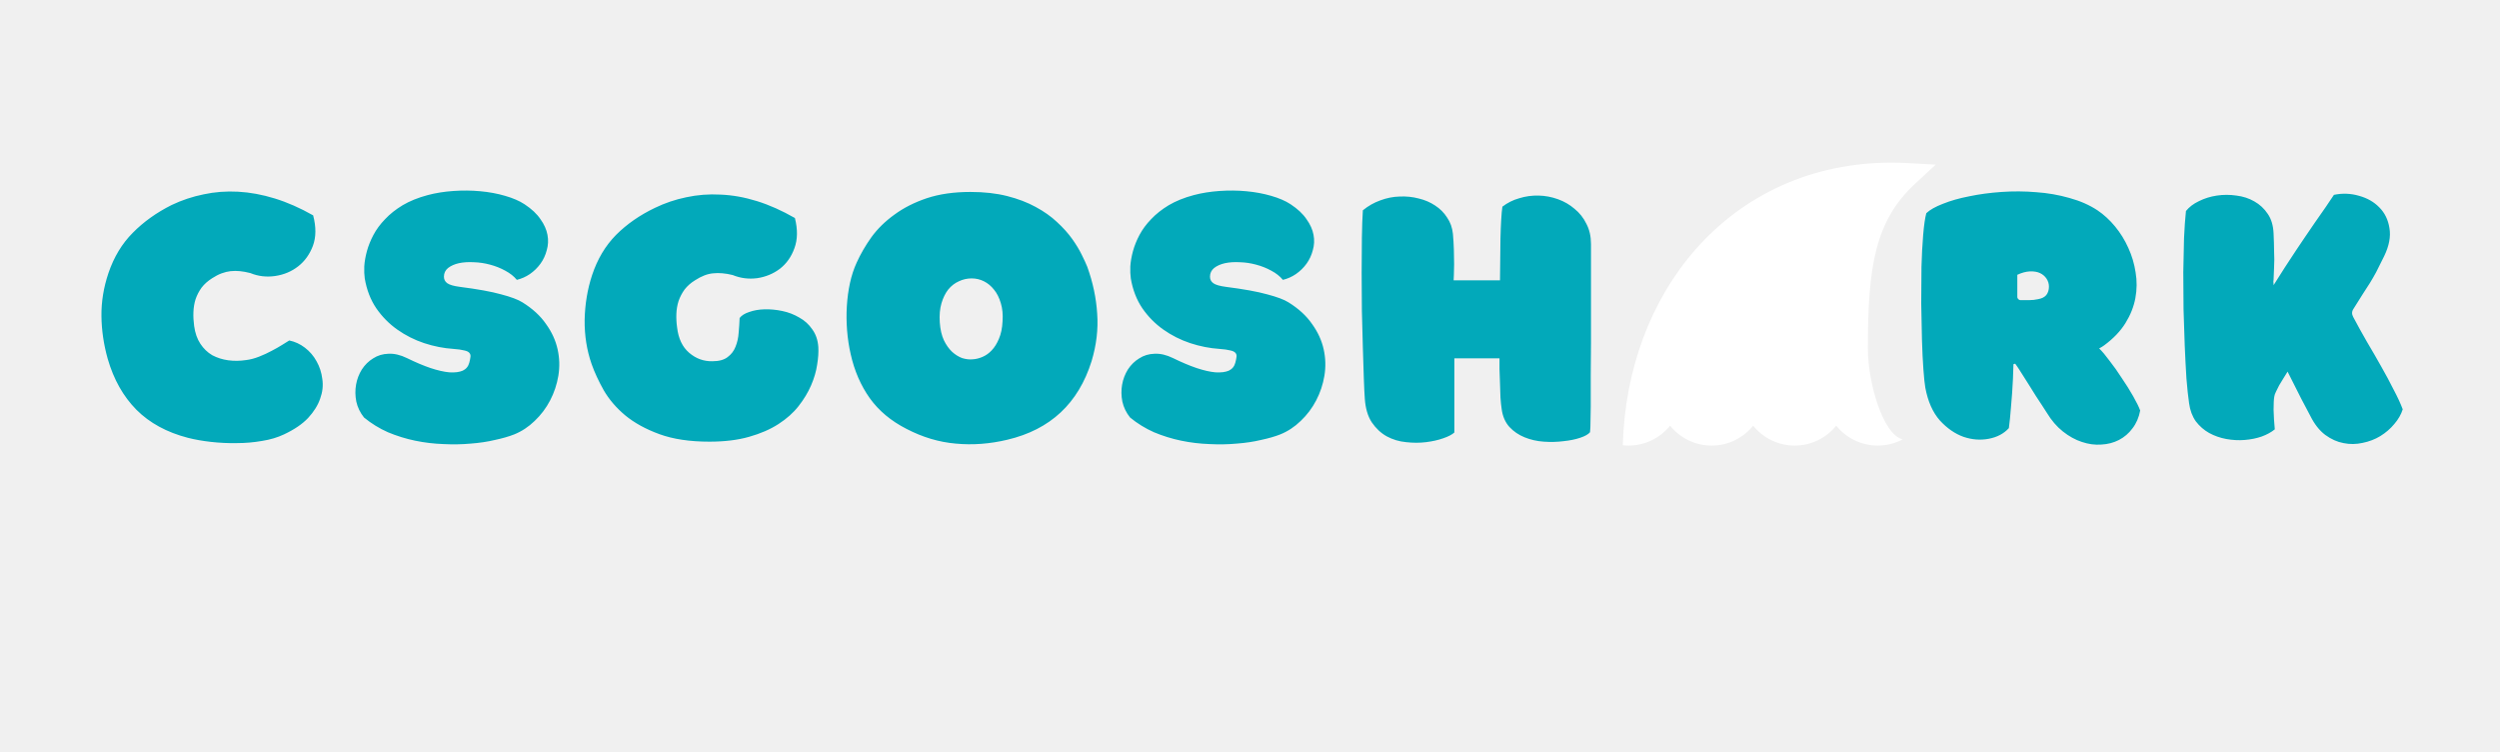
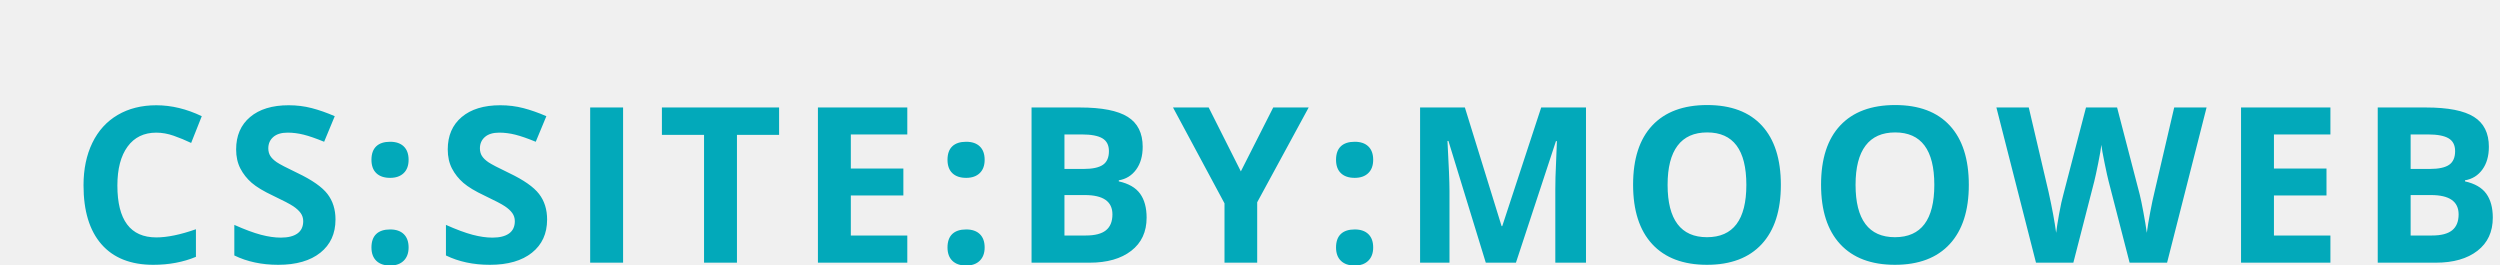
- <svg xmlns="http://www.w3.org/2000/svg" width="559" height="168" viewBox="0 0 559 168" fill="none">
-   <path d="M56.009 61.064C55.181 60.848 54.407 60.704 53.687 60.632C52.967 60.56 52.265 60.56 51.581 60.632C50.933 60.704 50.267 60.866 49.583 61.118C48.899 61.37 48.197 61.73 47.477 62.198C46.505 62.81 45.713 63.512 45.101 64.304C44.525 65.096 44.075 65.96 43.751 66.896C43.463 67.796 43.301 68.768 43.265 69.812C43.229 70.82 43.283 71.846 43.427 72.89C43.643 74.474 44.111 75.806 44.831 76.886C45.551 77.966 46.433 78.812 47.477 79.424C48.557 80 49.745 80.378 51.041 80.558C52.373 80.738 53.723 80.72 55.091 80.504C55.991 80.396 56.945 80.144 57.953 79.748C58.961 79.352 59.897 78.92 60.761 78.452C61.661 77.984 62.453 77.534 63.137 77.102C63.857 76.67 64.379 76.346 64.703 76.13C65.963 76.382 67.133 76.922 68.213 77.75C69.293 78.578 70.157 79.586 70.805 80.774C71.489 81.962 71.921 83.294 72.101 84.77C72.317 86.21 72.155 87.668 71.615 89.144C71.111 90.62 70.211 92.06 68.915 93.464C67.619 94.832 65.819 96.056 63.515 97.136C62.075 97.82 60.437 98.306 58.601 98.594C56.765 98.918 54.875 99.08 52.931 99.08C51.023 99.116 49.115 99.026 47.207 98.81C45.299 98.594 43.571 98.288 42.023 97.892C37.307 96.668 33.473 94.58 30.521 91.628C27.569 88.64 25.427 84.842 24.095 80.234C23.195 77.03 22.727 73.844 22.691 70.676C22.655 67.472 23.177 64.268 24.257 61.064C25.481 57.464 27.299 54.458 29.711 52.046C32.123 49.598 35.021 47.528 38.405 45.836C40.673 44.756 43.049 43.964 45.533 43.46C48.017 42.92 50.591 42.722 53.255 42.866C55.919 43.01 58.655 43.514 61.463 44.378C64.271 45.242 67.133 46.502 70.049 48.158C70.733 50.75 70.715 53.018 69.995 54.962C69.275 56.87 68.177 58.4 66.701 59.552C65.225 60.704 63.515 61.424 61.571 61.712C59.627 62 57.773 61.784 56.009 61.064ZM116.852 67.598C119.12 69.002 120.884 70.622 122.144 72.458C123.44 74.258 124.304 76.148 124.736 78.128C125.168 80.072 125.222 82.034 124.898 84.014C124.574 85.958 123.962 87.794 123.062 89.522C122.162 91.25 121.01 92.78 119.606 94.112C118.238 95.444 116.708 96.452 115.016 97.136C113.828 97.604 112.388 98.018 110.696 98.378C109.04 98.774 107.24 99.044 105.296 99.188C103.352 99.368 101.318 99.404 99.194 99.296C97.07 99.224 94.964 98.972 92.876 98.54C90.788 98.108 88.754 97.478 86.774 96.65C84.83 95.786 83.048 94.688 81.428 93.356C80.564 92.276 79.988 91.088 79.7 89.792C79.448 88.496 79.43 87.236 79.646 86.012C79.862 84.788 80.294 83.654 80.942 82.61C81.626 81.566 82.472 80.738 83.48 80.126C84.488 79.478 85.622 79.136 86.882 79.1C88.178 79.028 89.564 79.352 91.04 80.072C92.948 81.008 94.694 81.746 96.278 82.286C97.898 82.826 99.32 83.15 100.544 83.258C101.768 83.33 102.758 83.204 103.514 82.88C104.27 82.52 104.756 81.926 104.972 81.098C105.116 80.558 105.206 80.108 105.242 79.748C105.278 79.388 105.188 79.1 104.972 78.884C104.756 78.632 104.36 78.452 103.784 78.344C103.244 78.2 102.47 78.092 101.462 78.02C99.266 77.876 97.07 77.444 94.874 76.724C92.714 76.004 90.716 74.996 88.88 73.7C87.044 72.404 85.478 70.82 84.182 68.948C82.886 67.04 82.022 64.808 81.59 62.252C81.482 61.496 81.446 60.596 81.482 59.552C81.554 58.472 81.752 57.338 82.076 56.15C82.4 54.962 82.886 53.756 83.534 52.532C84.182 51.308 85.046 50.138 86.126 49.022C87.206 47.87 88.52 46.826 90.068 45.89C91.652 44.954 93.524 44.198 95.684 43.622C97.448 43.154 99.356 42.848 101.408 42.704C103.46 42.56 105.458 42.578 107.402 42.758C109.382 42.938 111.236 43.28 112.964 43.784C114.728 44.288 116.186 44.918 117.338 45.674C118.922 46.718 120.11 47.834 120.902 49.022C121.73 50.174 122.252 51.344 122.468 52.532C122.684 53.684 122.63 54.818 122.306 55.934C122.018 57.05 121.55 58.058 120.902 58.958C120.254 59.858 119.462 60.632 118.526 61.28C117.626 61.892 116.654 62.324 115.61 62.576C114.962 61.784 114.098 61.1 113.018 60.524C111.974 59.948 110.84 59.498 109.616 59.174C108.428 58.85 107.222 58.67 105.998 58.634C104.774 58.562 103.658 58.634 102.65 58.85C101.678 59.066 100.868 59.426 100.22 59.93C99.608 60.434 99.302 61.082 99.302 61.874C99.302 62.486 99.554 62.972 100.058 63.332C100.562 63.692 101.498 63.962 102.866 64.142C106.826 64.646 109.904 65.204 112.1 65.816C114.296 66.392 115.88 66.986 116.852 67.598ZM163.879 61.496C162.259 61.1 160.801 60.974 159.505 61.118C158.245 61.226 156.895 61.748 155.455 62.684C154.519 63.26 153.745 63.944 153.133 64.736C152.557 65.528 152.107 66.392 151.783 67.328C151.495 68.228 151.333 69.182 151.297 70.19C151.261 71.198 151.315 72.206 151.459 73.214C151.747 75.698 152.647 77.588 154.159 78.884C155.671 80.18 157.399 80.81 159.343 80.774C160.819 80.774 161.953 80.468 162.745 79.856C163.573 79.244 164.167 78.47 164.527 77.534C164.923 76.562 165.157 75.518 165.229 74.402C165.337 73.25 165.409 72.152 165.445 71.108C165.877 70.532 166.597 70.082 167.605 69.758C168.613 69.398 169.747 69.2 171.007 69.164C172.303 69.128 173.635 69.254 175.003 69.542C176.371 69.83 177.631 70.316 178.783 71C179.971 71.648 180.943 72.53 181.699 73.646C182.491 74.726 182.941 76.04 183.049 77.588C183.121 78.74 183.031 80.072 182.779 81.584C182.563 83.06 182.113 84.59 181.429 86.174C180.745 87.758 179.809 89.306 178.621 90.818C177.469 92.294 175.975 93.626 174.139 94.814C172.303 96.002 170.107 96.956 167.551 97.676C165.031 98.396 162.079 98.756 158.695 98.756C154.303 98.756 150.577 98.198 147.517 97.082C144.457 95.966 141.901 94.562 139.849 92.87C137.833 91.178 136.231 89.306 135.043 87.254C133.891 85.202 132.991 83.258 132.343 81.422C131.263 78.326 130.741 75.032 130.777 71.54C130.849 68.012 131.407 64.664 132.451 61.496C133.639 57.932 135.421 54.944 137.797 52.532C140.209 50.12 143.107 48.104 146.491 46.484C148.723 45.404 151.063 44.612 153.511 44.108C155.995 43.568 158.551 43.37 161.179 43.514C163.843 43.622 166.561 44.108 169.333 44.972C172.105 45.836 174.931 47.096 177.811 48.752C178.459 51.308 178.423 53.558 177.703 55.502C177.019 57.41 175.939 58.94 174.463 60.092C172.987 61.208 171.295 61.91 169.387 62.198C167.479 62.45 165.643 62.216 163.879 61.496ZM217.077 42.92C220.137 42.92 222.873 43.226 225.285 43.838C227.697 44.45 229.821 45.26 231.657 46.268C233.529 47.276 235.131 48.41 236.463 49.67C237.795 50.894 238.911 52.136 239.811 53.396C240.711 54.656 241.431 55.844 241.971 56.96C242.511 58.04 242.925 58.94 243.213 59.66C244.473 63.152 245.211 66.644 245.427 70.136C245.679 73.592 245.265 77.12 244.185 80.72C241.233 90.188 234.951 96.056 225.339 98.324C221.415 99.26 217.563 99.548 213.783 99.188C210.039 98.864 206.367 97.766 202.767 95.894C199.311 94.13 196.575 91.844 194.559 89.036C192.543 86.192 191.121 82.916 190.293 79.208C189.897 77.48 189.627 75.698 189.483 73.862C189.339 72.026 189.321 70.226 189.429 68.462C189.537 66.662 189.771 64.934 190.131 63.278C190.491 61.622 190.995 60.092 191.643 58.688C192.507 56.78 193.605 54.89 194.937 53.018C196.305 51.146 198.015 49.472 200.067 47.996C202.119 46.484 204.531 45.26 207.303 44.324C210.111 43.388 213.369 42.92 217.077 42.92ZM217.347 62.252C216.339 62.252 215.385 62.468 214.485 62.9C213.585 63.296 212.793 63.908 212.109 64.736C211.461 65.564 210.957 66.59 210.597 67.814C210.237 69.038 210.111 70.46 210.219 72.08C210.327 73.664 210.633 74.996 211.137 76.076C211.641 77.12 212.253 77.984 212.973 78.668C213.693 79.316 214.449 79.784 215.241 80.072C216.069 80.324 216.843 80.414 217.563 80.342C218.283 80.306 219.021 80.126 219.777 79.802C220.533 79.478 221.217 78.992 221.829 78.344C222.477 77.66 223.017 76.796 223.449 75.752C223.917 74.672 224.187 73.376 224.259 71.864C224.367 70.352 224.241 69.002 223.881 67.814C223.521 66.59 223.017 65.582 222.369 64.79C221.721 63.962 220.965 63.332 220.101 62.9C219.237 62.468 218.319 62.252 217.347 62.252ZM288.211 67.598C290.479 69.002 292.243 70.622 293.503 72.458C294.799 74.258 295.663 76.148 296.095 78.128C296.527 80.072 296.581 82.034 296.257 84.014C295.933 85.958 295.321 87.794 294.421 89.522C293.521 91.25 292.369 92.78 290.965 94.112C289.597 95.444 288.067 96.452 286.375 97.136C285.187 97.604 283.747 98.018 282.055 98.378C280.399 98.774 278.599 99.044 276.655 99.188C274.711 99.368 272.677 99.404 270.553 99.296C268.429 99.224 266.323 98.972 264.235 98.54C262.147 98.108 260.113 97.478 258.133 96.65C256.189 95.786 254.407 94.688 252.787 93.356C251.923 92.276 251.347 91.088 251.059 89.792C250.807 88.496 250.789 87.236 251.005 86.012C251.221 84.788 251.653 83.654 252.301 82.61C252.985 81.566 253.831 80.738 254.839 80.126C255.847 79.478 256.981 79.136 258.241 79.1C259.537 79.028 260.923 79.352 262.399 80.072C264.307 81.008 266.053 81.746 267.637 82.286C269.257 82.826 270.679 83.15 271.903 83.258C273.127 83.33 274.117 83.204 274.873 82.88C275.629 82.52 276.115 81.926 276.331 81.098C276.475 80.558 276.565 80.108 276.601 79.748C276.637 79.388 276.547 79.1 276.331 78.884C276.115 78.632 275.719 78.452 275.143 78.344C274.603 78.2 273.829 78.092 272.821 78.02C270.625 77.876 268.429 77.444 266.233 76.724C264.073 76.004 262.075 74.996 260.239 73.7C258.403 72.404 256.837 70.82 255.541 68.948C254.245 67.04 253.381 64.808 252.949 62.252C252.841 61.496 252.805 60.596 252.841 59.552C252.913 58.472 253.111 57.338 253.435 56.15C253.759 54.962 254.245 53.756 254.893 52.532C255.541 51.308 256.405 50.138 257.485 49.022C258.565 47.87 259.879 46.826 261.427 45.89C263.011 44.954 264.883 44.198 267.043 43.622C268.807 43.154 270.715 42.848 272.767 42.704C274.819 42.56 276.817 42.578 278.761 42.758C280.741 42.938 282.595 43.28 284.323 43.784C286.087 44.288 287.545 44.918 288.697 45.674C290.281 46.718 291.469 47.834 292.261 49.022C293.089 50.174 293.611 51.344 293.827 52.532C294.043 53.684 293.989 54.818 293.665 55.934C293.377 57.05 292.909 58.058 292.261 58.958C291.613 59.858 290.821 60.632 289.885 61.28C288.985 61.892 288.013 62.324 286.969 62.576C286.321 61.784 285.457 61.1 284.377 60.524C283.333 59.948 282.199 59.498 280.975 59.174C279.787 58.85 278.581 58.67 277.357 58.634C276.133 58.562 275.017 58.634 274.009 58.85C273.037 59.066 272.227 59.426 271.579 59.93C270.967 60.434 270.661 61.082 270.661 61.874C270.661 62.486 270.913 62.972 271.417 63.332C271.921 63.692 272.857 63.962 274.225 64.142C278.185 64.646 281.263 65.204 283.459 65.816C285.655 66.392 287.239 66.986 288.211 67.598ZM325.162 62.684H335.53C335.566 61.172 335.584 59.606 335.584 57.986C335.62 56.33 335.638 54.764 335.638 53.288C335.674 51.776 335.728 50.408 335.8 49.184C335.872 47.924 335.962 46.934 336.07 46.214C337.186 45.35 338.446 44.72 339.85 44.324C341.254 43.892 342.694 43.694 344.17 43.73C345.646 43.766 347.086 44.036 348.49 44.54C349.894 45.044 351.136 45.764 352.216 46.7C353.332 47.6 354.214 48.716 354.862 50.048C355.546 51.344 355.888 52.856 355.888 54.584C355.888 55.484 355.888 56.69 355.888 58.202C355.888 59.714 355.888 61.442 355.888 63.386C355.888 65.294 355.888 67.382 355.888 69.65C355.888 71.882 355.888 74.204 355.888 76.616C355.888 78.992 355.87 81.404 355.834 83.852C355.834 86.3 355.834 88.658 355.834 90.926C355.834 91.862 355.816 92.906 355.78 94.058C355.78 95.174 355.744 96.038 355.672 96.65C355.276 97.118 354.538 97.532 353.458 97.892C352.378 98.252 351.136 98.504 349.732 98.648C348.328 98.828 346.852 98.864 345.304 98.756C343.792 98.648 342.37 98.324 341.038 97.784C339.706 97.244 338.572 96.47 337.636 95.462C336.7 94.418 336.124 93.086 335.908 91.466C335.8 90.782 335.71 89.918 335.638 88.874C335.602 87.794 335.566 86.714 335.53 85.634C335.494 84.518 335.458 83.474 335.422 82.502C335.422 81.494 335.422 80.702 335.422 80.126H325.324V96.704C324.82 97.172 323.992 97.604 322.84 98C321.724 98.396 320.446 98.684 319.006 98.864C317.566 99.044 316.072 99.044 314.524 98.864C312.976 98.72 311.536 98.288 310.204 97.568C308.908 96.848 307.792 95.804 306.856 94.436C305.956 93.068 305.434 91.286 305.29 89.09C305.218 88.118 305.146 86.624 305.074 84.608C305.002 82.592 304.93 80.306 304.858 77.75C304.786 75.158 304.714 72.422 304.642 69.542C304.606 66.626 304.588 63.782 304.588 61.01C304.588 58.202 304.606 55.574 304.642 53.126C304.678 50.678 304.75 48.644 304.858 47.024C306.046 46.052 307.342 45.314 308.746 44.81C310.186 44.27 311.626 43.982 313.066 43.946C314.542 43.874 315.964 44.018 317.332 44.378C318.7 44.702 319.924 45.224 321.004 45.944C322.12 46.664 323.02 47.564 323.704 48.644C324.424 49.688 324.856 50.894 325 52.262C325.108 53.45 325.18 54.638 325.216 55.826C325.252 57.014 325.27 58.094 325.27 59.066C325.27 60.038 325.252 60.848 325.216 61.496C325.18 62.144 325.162 62.54 325.162 62.684ZM469.558 77.912C470.206 78.524 470.98 79.442 471.88 80.666C472.816 81.854 473.734 83.15 474.634 84.554C475.57 85.922 476.416 87.272 477.172 88.604C477.928 89.936 478.45 90.998 478.738 91.79C478.45 93.338 477.874 94.67 477.01 95.786C476.182 96.902 475.174 97.766 473.986 98.378C472.798 98.99 471.484 99.332 470.044 99.404C468.604 99.512 467.146 99.314 465.67 98.81C464.23 98.342 462.826 97.568 461.458 96.488C460.09 95.408 458.884 94.004 457.84 92.276C457.516 91.736 457.156 91.178 456.76 90.602C456.364 89.99 455.914 89.306 455.41 88.55C454.942 87.794 454.402 86.93 453.79 85.958C453.178 84.986 452.458 83.852 451.63 82.556C451.486 82.34 451.342 82.124 451.198 81.908C451.054 81.692 450.91 81.494 450.766 81.314C450.622 81.386 450.496 81.422 450.388 81.422C450.388 81.926 450.37 82.448 450.334 82.988C450.334 83.528 450.316 84.086 450.28 84.662C450.172 86.894 450.028 88.964 449.848 90.872C449.704 92.78 449.542 94.4 449.362 95.732C448.246 96.956 446.752 97.748 444.88 98.108C443.008 98.468 441.118 98.324 439.21 97.676C437.302 96.992 435.538 95.768 433.918 94.004C432.334 92.204 431.254 89.774 430.678 86.714C430.534 85.922 430.39 84.554 430.246 82.61C430.102 80.666 429.994 78.434 429.922 75.914C429.85 73.394 429.796 70.712 429.76 67.868C429.76 64.988 429.778 62.252 429.814 59.66C429.886 57.032 430.012 54.656 430.192 52.532C430.372 50.372 430.606 48.752 430.894 47.672C431.686 46.916 432.928 46.214 434.62 45.566C436.312 44.882 438.274 44.324 440.506 43.892C442.738 43.424 445.15 43.1 447.742 42.92C450.334 42.74 452.908 42.758 455.464 42.974C458.056 43.154 460.54 43.586 462.916 44.27C465.292 44.918 467.38 45.836 469.18 47.024C470.62 47.996 471.934 49.202 473.122 50.642C474.31 52.082 475.3 53.684 476.092 55.448C476.884 57.176 477.424 58.994 477.712 60.902C478.036 62.81 478.018 64.736 477.658 66.68C477.298 68.588 476.56 70.442 475.444 72.242C474.328 74.042 472.744 75.698 470.692 77.21C470.404 77.426 470.026 77.66 469.558 77.912ZM458.326 64.088C458.326 63.44 458.146 62.846 457.786 62.306C457.426 61.766 456.94 61.352 456.328 61.064C455.716 60.776 454.96 60.65 454.06 60.686C453.196 60.722 452.26 60.974 451.252 61.442C451.252 62.018 451.252 62.522 451.252 62.954C451.252 63.35 451.252 63.728 451.252 64.088C451.252 64.448 451.252 64.826 451.252 65.222C451.252 65.582 451.252 65.996 451.252 66.464C451.252 66.572 451.324 66.716 451.468 66.896C451.648 67.04 451.792 67.112 451.9 67.112C452.584 67.112 453.25 67.112 453.898 67.112C454.582 67.112 455.248 67.04 455.896 66.896C456.724 66.752 457.336 66.446 457.732 65.978C458.128 65.474 458.326 64.844 458.326 64.088ZM508.576 63.764C509.476 62.36 510.322 61.028 511.114 59.768C511.942 58.472 512.77 57.212 513.598 55.988C514.102 55.232 514.732 54.296 515.488 53.18C516.244 52.064 517.018 50.93 517.81 49.778C518.638 48.59 519.43 47.456 520.186 46.376C520.942 45.26 521.572 44.324 522.076 43.568C523.984 43.172 525.856 43.244 527.692 43.784C529.528 44.288 531.04 45.152 532.228 46.376C533.452 47.6 534.208 49.148 534.496 51.02C534.82 52.892 534.424 54.98 533.308 57.284C532.588 58.76 531.994 59.948 531.526 60.848C531.058 61.712 530.59 62.522 530.122 63.278C529.654 64.034 529.132 64.844 528.556 65.708C528.016 66.572 527.314 67.688 526.45 69.056C526.054 69.632 526.036 70.244 526.396 70.892C527.368 72.728 528.394 74.582 529.474 76.454C530.59 78.326 531.652 80.162 532.66 81.962C533.668 83.726 534.586 85.436 535.414 87.092C536.278 88.712 536.962 90.188 537.466 91.52C537.106 92.672 536.476 93.77 535.576 94.814C534.712 95.858 533.668 96.758 532.444 97.514C531.256 98.234 529.942 98.738 528.502 99.026C527.062 99.35 525.64 99.368 524.236 99.08C522.832 98.828 521.464 98.216 520.132 97.244C518.836 96.272 517.72 94.85 516.784 92.978C516.208 91.862 515.524 90.566 514.732 89.09C513.976 87.578 512.968 85.58 511.708 83.096C511.384 83.6 511.06 84.122 510.736 84.662C510.412 85.166 510.106 85.67 509.818 86.174C509.566 86.678 509.332 87.146 509.116 87.578C508.9 88.01 508.774 88.37 508.738 88.658C508.63 89.234 508.576 90.224 508.576 91.628C508.612 93.032 508.702 94.49 508.846 96.002C508.054 96.65 507.064 97.19 505.876 97.622C504.724 98.018 503.464 98.27 502.096 98.378C500.764 98.486 499.396 98.414 497.992 98.162C496.624 97.91 495.346 97.46 494.158 96.812C493.006 96.164 492.016 95.3 491.188 94.22C490.396 93.104 489.892 91.754 489.676 90.17C489.46 88.694 489.262 86.84 489.082 84.608C488.938 82.34 488.812 79.91 488.704 77.318C488.596 74.69 488.506 71.972 488.434 69.164C488.398 66.32 488.38 63.548 488.38 60.848C488.416 58.148 488.47 55.628 488.542 53.288C488.65 50.912 488.794 48.878 488.974 47.186C489.694 46.286 490.666 45.548 491.89 44.972C493.114 44.36 494.446 43.946 495.886 43.73C497.326 43.514 498.784 43.514 500.26 43.73C501.736 43.91 503.068 44.342 504.256 45.026C505.48 45.71 506.488 46.646 507.28 47.834C508.072 48.986 508.504 50.444 508.576 52.208C508.648 53.792 508.684 55.016 508.684 55.88C508.72 56.708 508.738 57.428 508.738 58.04C508.738 58.616 508.72 59.228 508.684 59.876C508.648 60.488 508.612 61.37 508.576 62.522C508.54 62.666 508.522 62.828 508.522 63.008C508.558 63.188 508.576 63.44 508.576 63.764Z" fill="#02A9BA" />
-   <path d="M379.374 55.665C384.748 49.581 391.153 44.829 398.412 41.541C405.991 38.108 414.307 36.368 423.131 36.368C424.334 36.368 425.551 36.401 426.748 36.466L433 36.808L428.409 41.064C419.406 49.408 417.822 59.608 417.822 77.954C417.822 85.435 421.139 97.155 425.612 98.246C423.946 99.129 422.048 99.632 420.034 99.632C416.285 99.632 412.935 97.894 410.744 95.183C408.552 97.894 405.203 99.632 401.453 99.632C397.704 99.632 394.354 97.894 392.163 95.183C389.971 97.894 386.621 99.632 382.872 99.632C379.123 99.632 375.773 97.894 373.582 95.183C371.39 97.894 368.04 99.632 364.291 99.632C363.855 99.632 363.424 99.607 363 99.561C363.477 82.648 369.246 67.132 379.374 55.665Z" fill="white" />
+ <svg xmlns="http://www.w3.org/2000/svg" version="1.1" width="529" height="56" style="">
+   <path fill="#02a9ba" d="M33.081,28.067q-3.931,0-6.087,2.954t-2.156,8.232q0,10.983,8.243,10.983q3.459,0,8.378-1.729l0,5.84q-4.043,1.685-9.029,1.685q-7.165,0-10.961-4.346t-3.796-12.477q0-5.121,1.864-8.973t5.357-5.907t8.187-2.055q4.784,0,9.613,2.313l-2.246,5.66q-1.842-0.876-3.706-1.527t-3.661-0.651z M70.99,46.463q0,4.447-3.201,7.008t-8.906,2.561q-5.256,0-9.299-1.977l0-6.469q3.324,1.482,5.626,2.089t4.211,0.606q2.291,0,3.515-0.876t1.224-2.605q0-0.966-0.539-1.718t-1.583-1.449t-4.256-2.224q-3.01-1.415-4.515-2.718t-2.403-3.032t-0.898-4.043q0-4.357,2.954-6.851t8.165-2.493q2.561,0,4.885,0.606t4.863,1.707l-2.246,5.413q-2.628-1.078-4.346-1.505t-3.38-0.427q-1.977,0-3.032,0.921t-1.056,2.403q0,0.921,0.427,1.606t1.359,1.325t4.414,2.302q4.604,2.201,6.312,4.414t1.707,5.424z M78.599,52.37q0-1.887,1.011-2.853t2.942-0.966q1.864,0,2.886,0.988t1.022,2.83q0,1.774-1.033,2.796t-2.875,1.022q-1.887,0-2.92-1t-1.033-2.819z M78.599,33.817q0-1.887,1.011-2.853t2.942-0.966q1.864,0,2.886,0.988t1.022,2.83q0,1.819-1.044,2.819t-2.864,1q-1.887,0-2.92-0.988t-1.033-2.83z M115.767,46.463q0,4.447-3.201,7.008t-8.906,2.561q-5.256,0-9.299-1.977l0-6.469q3.324,1.482,5.626,2.089t4.211,0.606q2.291,0,3.515-0.876t1.224-2.605q0-0.966-0.539-1.718t-1.583-1.449t-4.256-2.224q-3.01-1.415-4.515-2.718t-2.403-3.032t-0.898-4.043q0-4.357,2.954-6.851t8.165-2.493q2.561,0,4.885,0.606t4.863,1.707l-2.246,5.413q-2.628-1.078-4.346-1.505t-3.38-0.427q-1.977,0-3.032,0.921t-1.056,2.403q0,0.921,0.427,1.606t1.359,1.325t4.414,2.302q4.604,2.201,6.312,4.414t1.707,5.424z M124.881,55.582l0-32.838l6.963,0l0,32.838l-6.963,0z M155.939,55.582l-6.963,0l0-27.043l-8.917,0l0-5.795l24.797,0l0,5.795l-8.917,0l0,27.043z M191.984,55.582l-18.912,0l0-32.838l18.912,0l0,5.705l-11.949,0l0,7.21l11.118,0l0,5.705l-11.118,0l0,8.468l11.949,0l0,5.75z M200.491,52.37q0-1.887,1.011-2.853t2.942-0.966q1.864,0,2.886,0.988t1.022,2.83q0,1.774-1.033,2.796t-2.875,1.022q-1.887,0-2.92-1t-1.033-2.819z M200.491,33.817q0-1.887,1.011-2.853t2.942-0.966q1.864,0,2.886,0.988t1.022,2.83q0,1.819-1.044,2.819t-2.864,1q-1.887,0-2.92-0.988t-1.033-2.83z M218.275,22.744l10.22,0q6.985,0,10.141,1.988t3.156,6.323q0,2.942-1.381,4.829t-3.672,2.269l0,0.225q3.122,0.696,4.503,2.605t1.381,5.076q0,4.492-3.246,7.008t-8.816,2.516l-12.286,0l0-32.838z M225.238,35.749l4.043,0q2.83,0,4.099-0.876t1.269-2.897q0-1.887-1.381-2.707t-4.369-0.82l-3.661,0l0,7.3z M225.238,41.274l0,8.558l4.537,0q2.875,0,4.245-1.101t1.37-3.369q0-4.088-5.84-4.088l-4.312,0z M262.563,36.266l6.851-13.521l7.502,0l-10.894,20.058l0,12.78l-6.918,0l0-12.556l-10.894-20.282l7.547,0z M282.705,52.37q0-1.887,1.011-2.853t2.942-0.966q1.864,0,2.886,0.988t1.022,2.83q0,1.774-1.033,2.796t-2.875,1.022q-1.887,0-2.92-1t-1.033-2.819z M282.705,33.817q0-1.887,1.011-2.853t2.942-0.966q1.864,0,2.886,0.988t1.022,2.83q0,1.819-1.044,2.819t-2.864,1q-1.887,0-2.92-0.988t-1.033-2.83z M314.392,55.582l-7.906-25.763l-0.202,0q0.427,7.861,0.427,10.489l0,15.273l-6.222,0l0-32.838l9.479,0l7.771,25.111l0.135,0l8.243-25.111l9.479,0l0,32.838l-6.491,0l0-15.543q0-1.101,0.034-2.538t0.303-7.637l-0.202,0l-8.468,25.718l-6.379,0z M376.829,39.118q0,8.153-4.043,12.533t-11.59,4.38t-11.59-4.38t-4.043-12.578t4.054-12.522t11.624-4.324t11.579,4.357t4.009,12.533z M352.863,39.118q0,5.503,2.089,8.288t6.244,2.785q8.333,0,8.333-11.073q0-11.096-8.288-11.096q-4.155,0-6.267,2.796t-2.111,8.299z M416.602,39.118q0,8.153-4.043,12.533t-11.59,4.38t-11.59-4.38t-4.043-12.578t4.054-12.522t11.624-4.324t11.579,4.357t4.009,12.533z M392.636,39.118q0,5.503,2.089,8.288t6.244,2.785q8.333,0,8.333-11.073q0-11.096-8.288-11.096q-4.155,0-6.267,2.796t-2.111,8.299z M458.554,55.582l-7.929,0l-4.447-17.25q-0.247-0.921-0.842-3.807t-0.685-3.875q-0.135,1.213-0.674,3.897t-0.831,3.83l-4.425,17.205l-7.906,0l-8.378-32.838l6.851,0l4.2,17.924q1.101,4.964,1.595,8.603q0.135-1.28,0.618-3.964t0.91-4.167l4.784-18.396l6.581,0l4.784,18.396q0.314,1.235,0.786,3.773t0.719,4.357q0.225-1.752,0.719-4.369t0.898-4.234l4.178-17.924l6.851,0z M493.116,55.582l-18.912,0l0-32.838l18.912,0l0,5.705l-11.949,0l0,7.21l11.118,0l0,5.705l-11.118,0l0,8.468l11.949,0l0,5.75z M503.128,22.744l10.22,0q6.985,0,10.141,1.988t3.156,6.323q0,2.942-1.381,4.829t-3.672,2.269l0,0.225q3.122,0.696,4.503,2.605t1.381,5.076q0,4.492-3.246,7.008t-8.816,2.516l-12.286,0l0-32.838z M510.091,35.749l4.043,0q2.83,0,4.099-0.876t1.269-2.897q0-1.887-1.381-2.707t-4.369-0.82l-3.661,0l0,7.3z M510.091,41.274l0,8.558l4.537,0q2.875,0,4.245-1.101t1.37-3.369q0-4.088-5.84-4.088l-4.312,0z" />
+   <path fill="#" d="" />
</svg>
